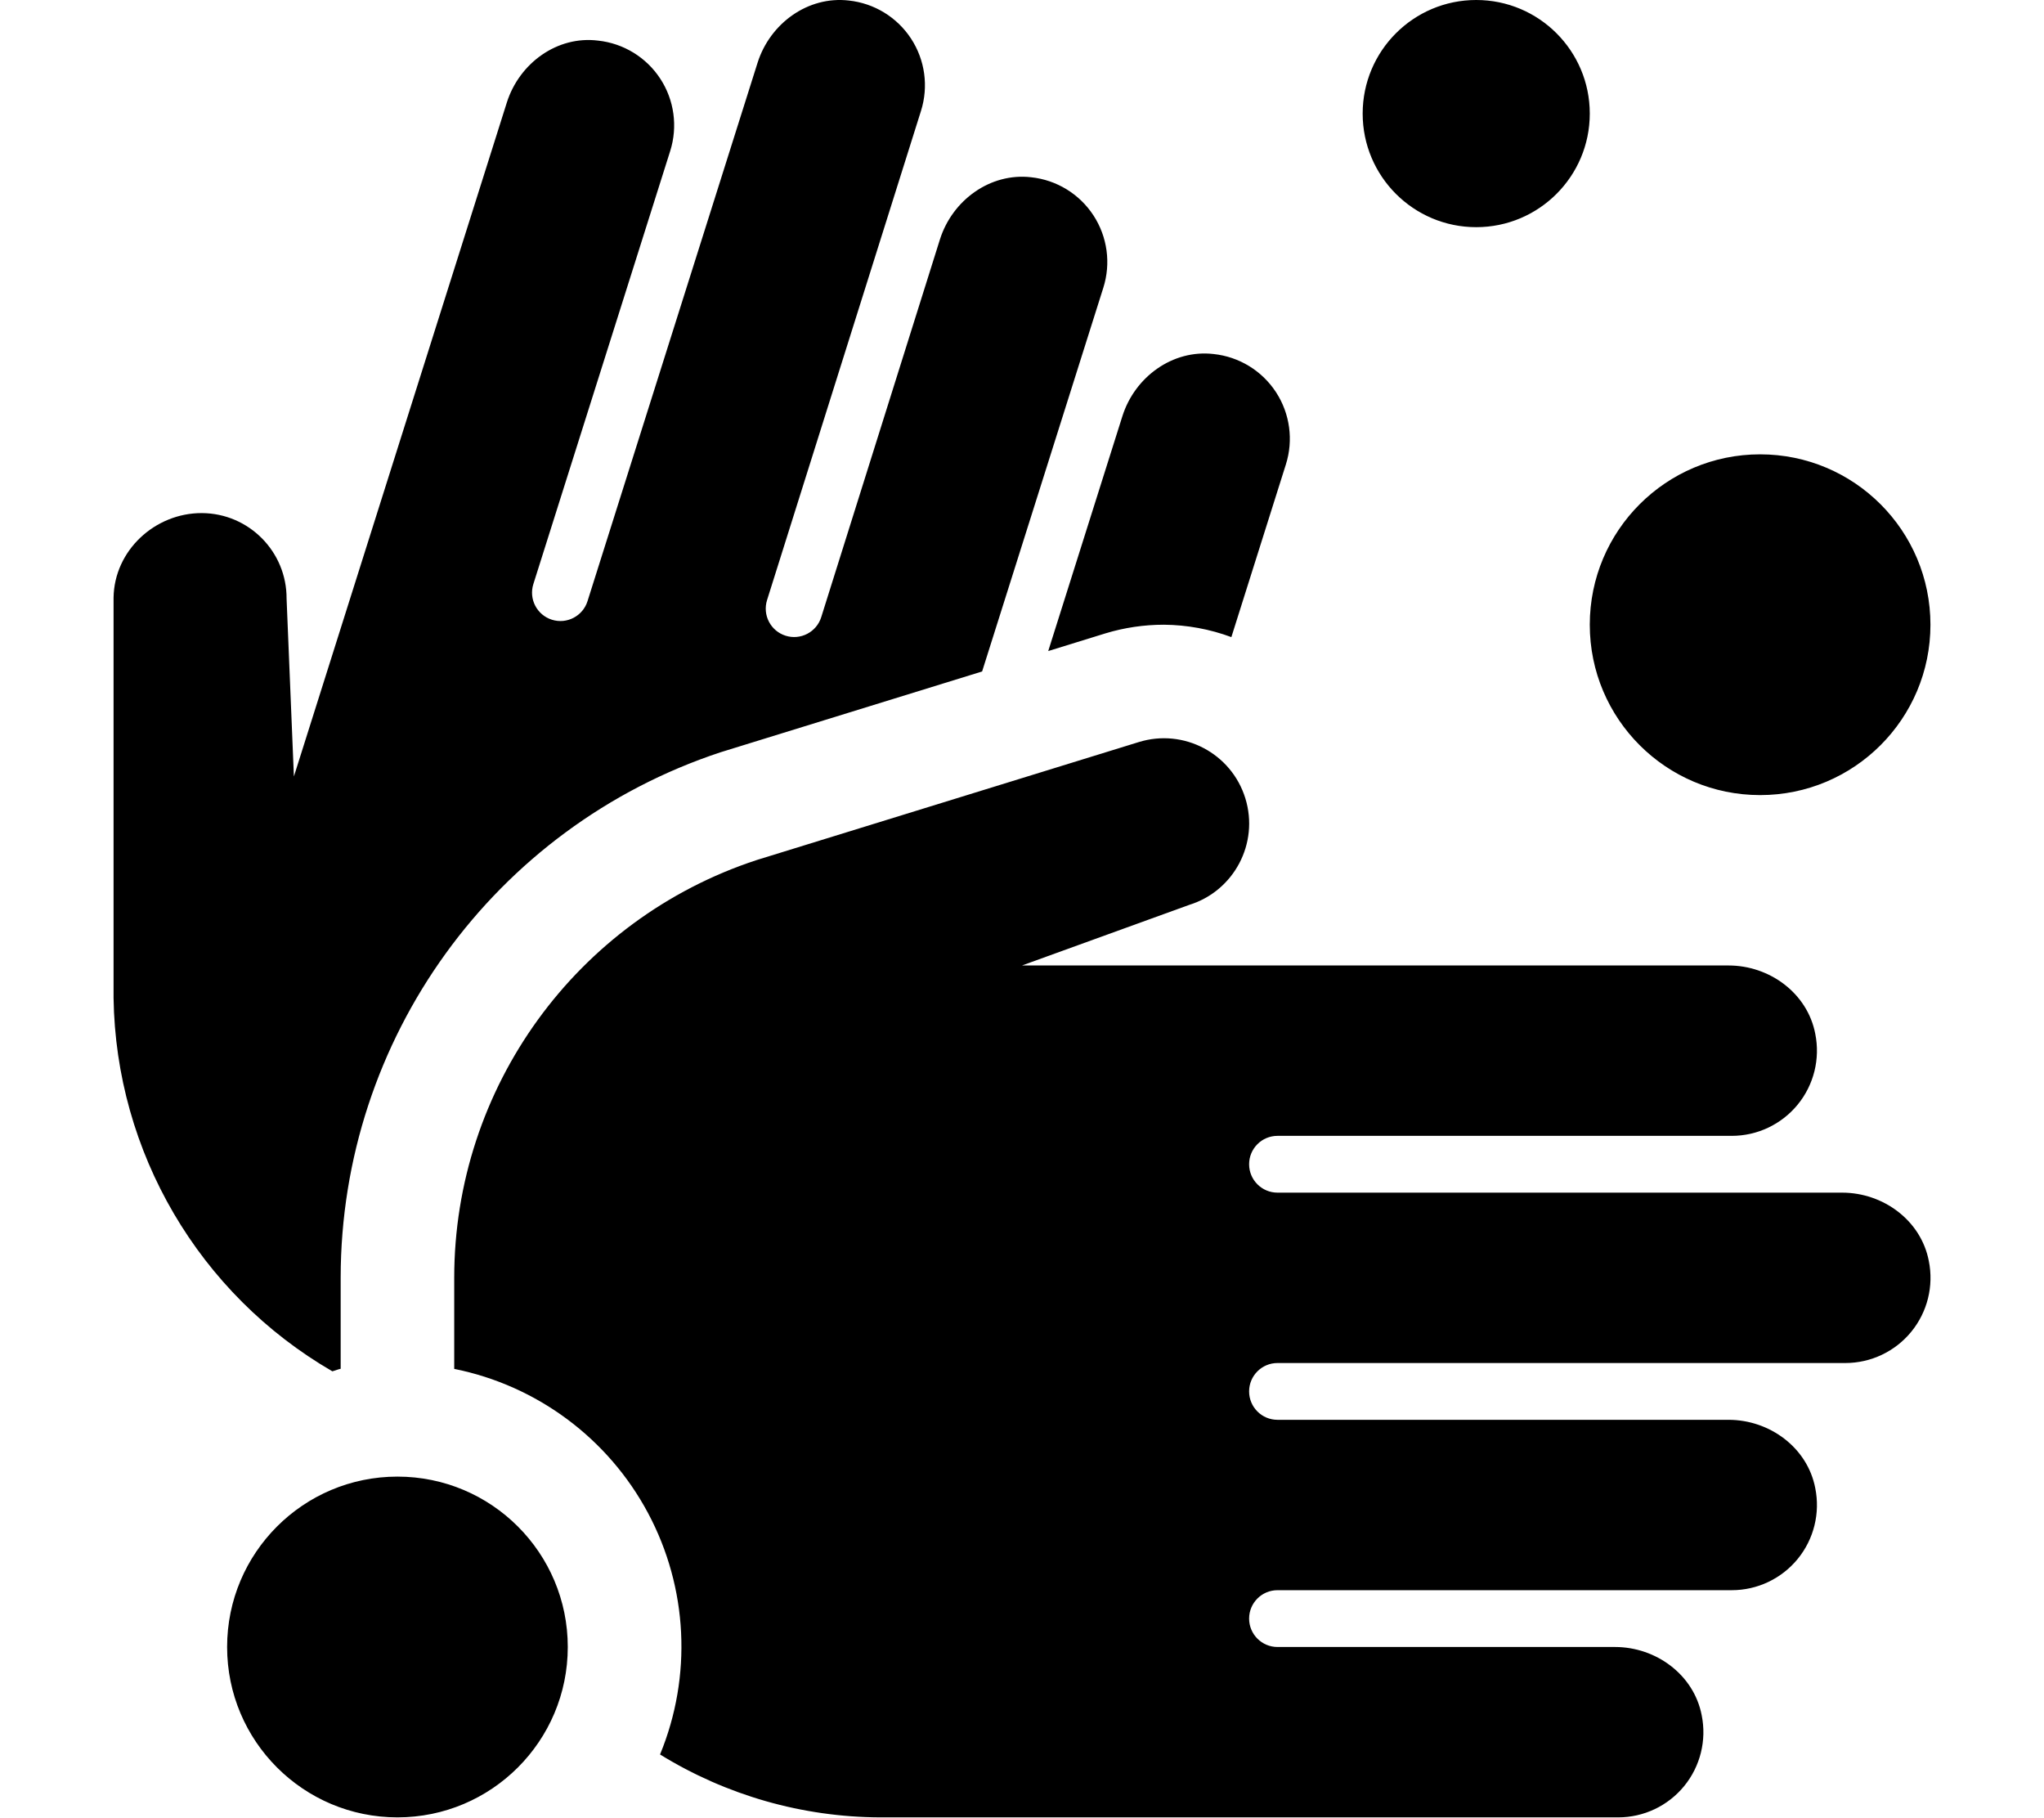
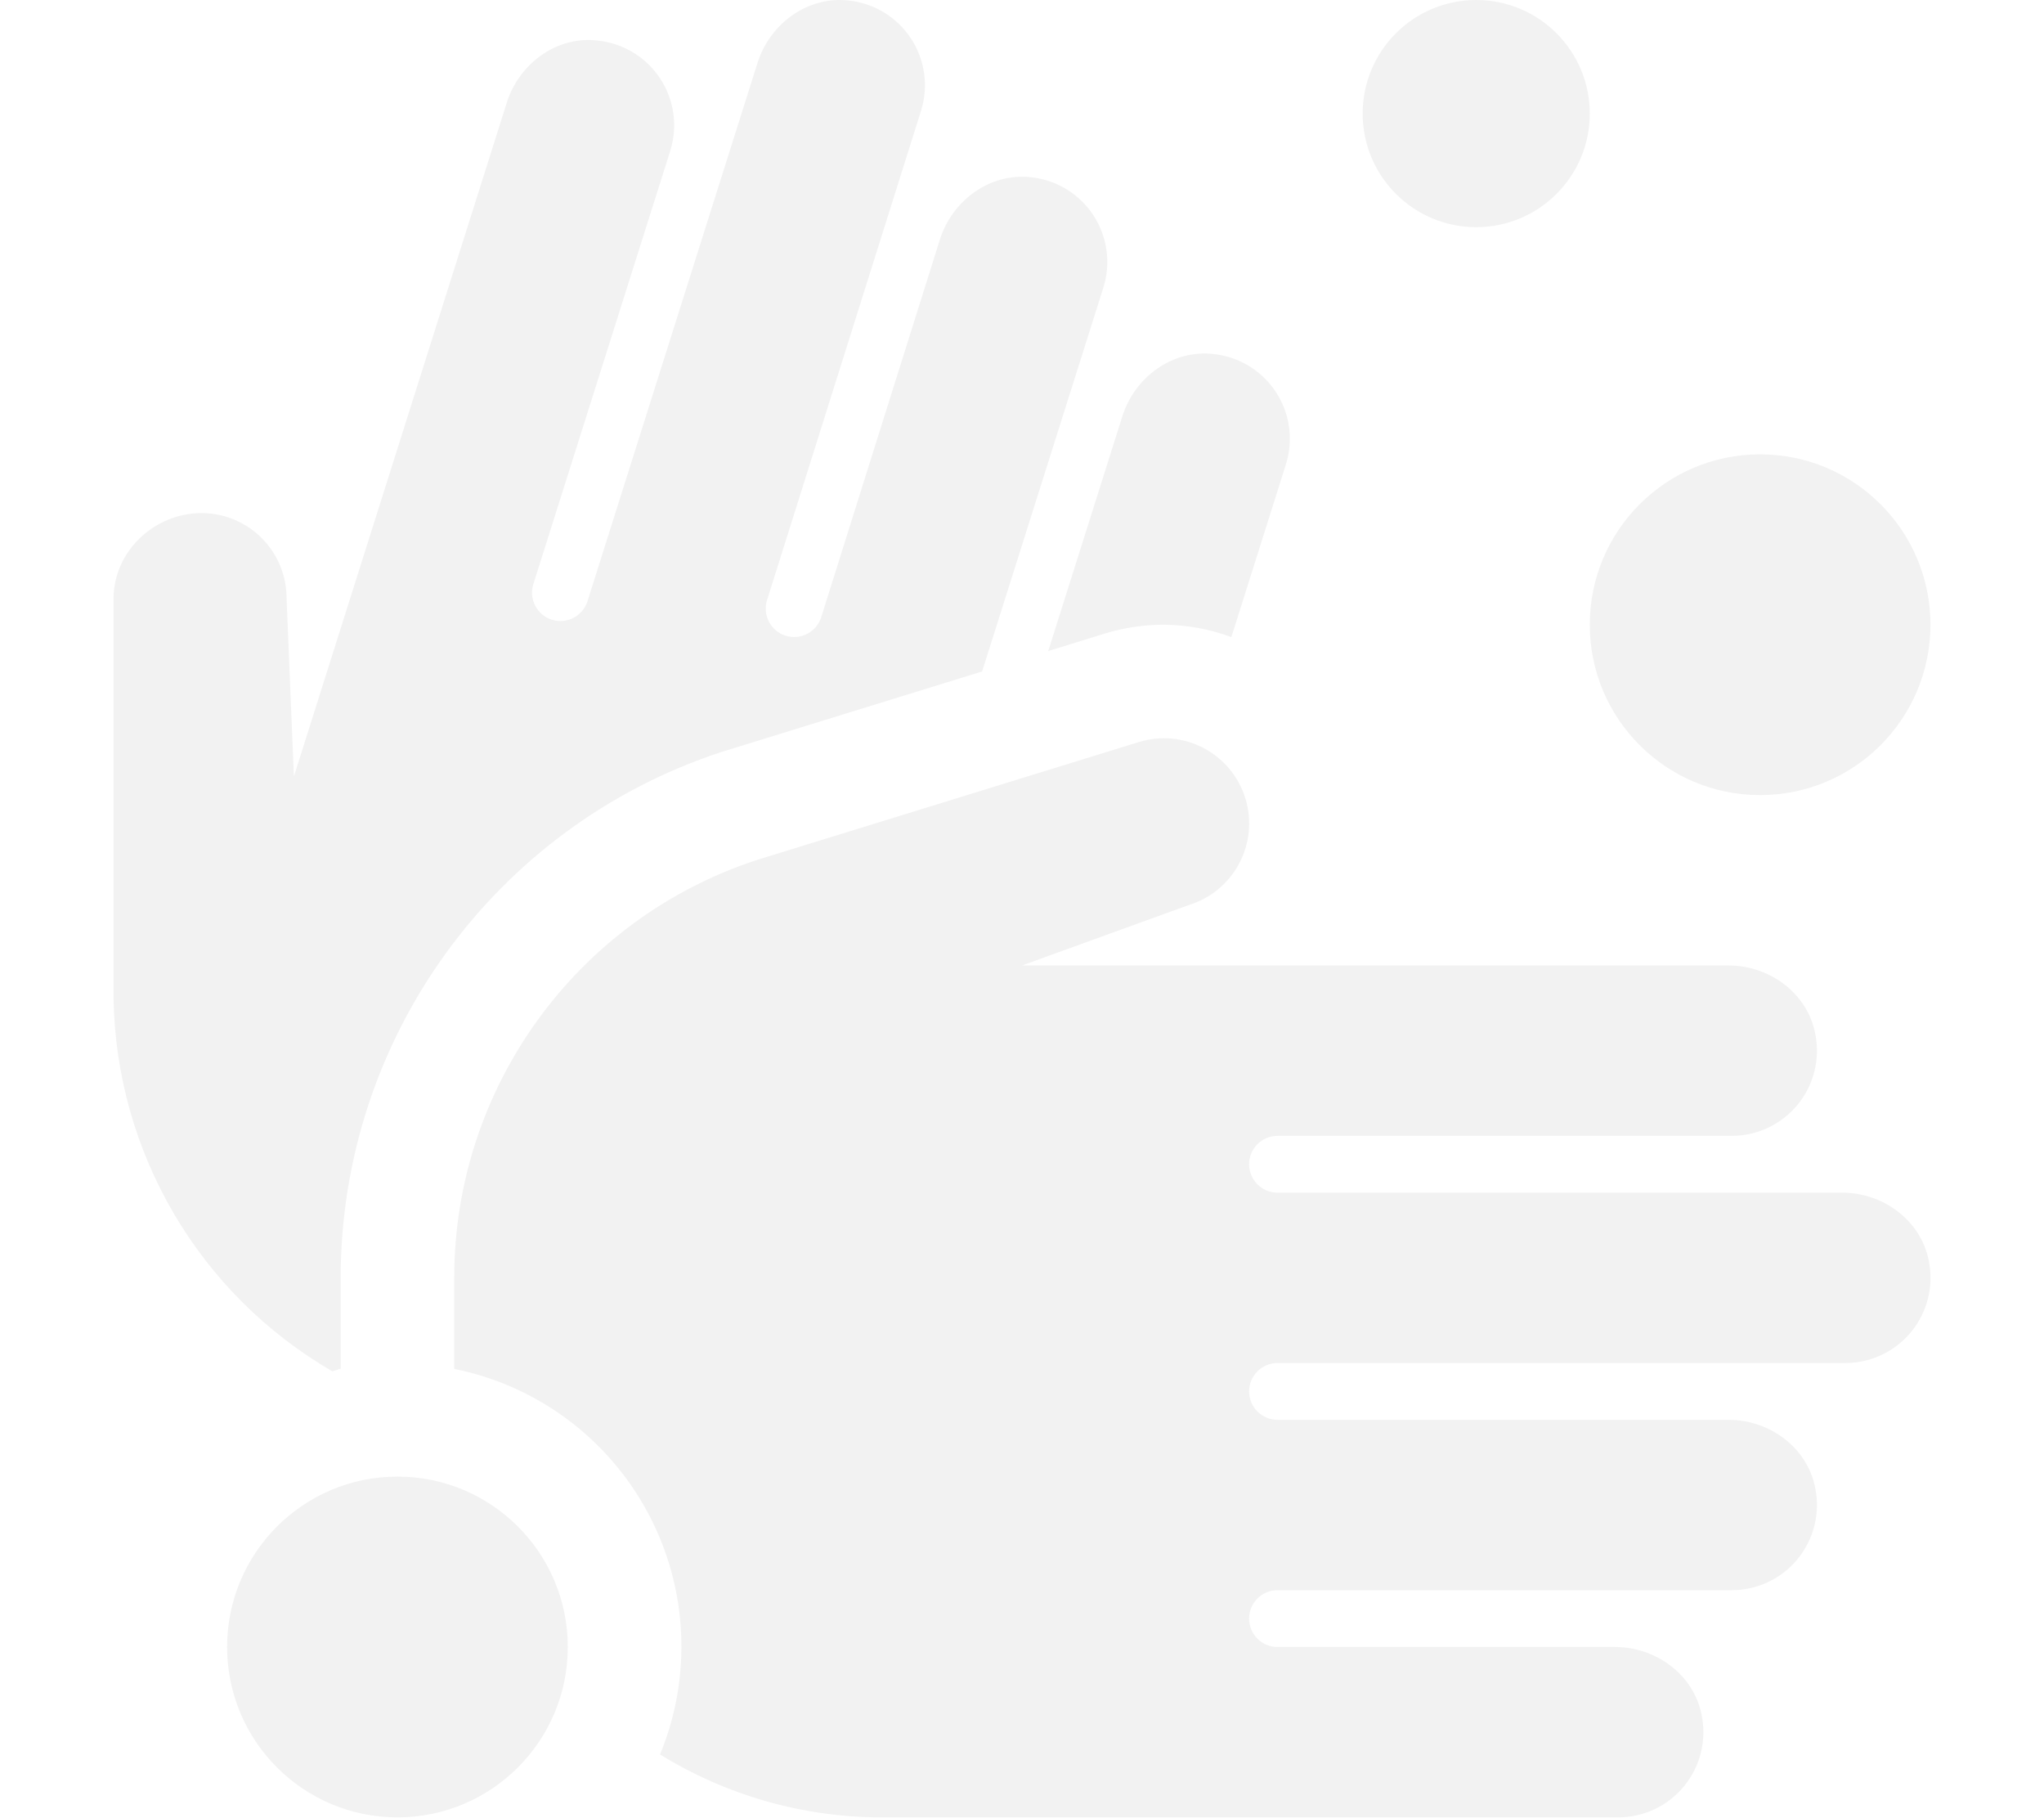
<svg xmlns="http://www.w3.org/2000/svg" aria-hidden="true" focusable="false" data-prefix="fas" data-icon="hands-wash" class="svg-inline--fa fa-hands-wash fa-w-18" role="img" viewBox="0 0 576 512">
-   <path fill="currentColor" d="M496,224a48,48,0,1,0-48-48A48,48,0,0,0,496,224ZM311.47,178.45A56.77,56.77,0,0,1,328,176a56,56,0,0,1,19,3.49l15.35-48.61A24,24,0,0,0,342,99.74c-11.53-1.35-22.21,6.44-25.71,17.51l-20.9,66.17ZM93.65,386.33c.8-.19,1.54-.54,2.35-.71V359.93a156,156,0,0,1,107.06-148l73.7-22.76L310.92,81.05a24,24,0,0,0-20.33-31.11c-11.53-1.34-22.22,6.45-25.72,17.52L231.42,173.88a8,8,0,0,1-15.26-4.83L259.53,31.26A24,24,0,0,0,239.2.15C227.67-1.19,217,6.6,213.49,17.66L165.56,169.37a8,8,0,1,1-15.26-4.82l38.56-122a24,24,0,0,0-20.33-31.11C157,10,146.32,17.83,142.82,28.9l-60,189.85L80.76,168.7A24,24,0,0,0,56.9,144.55c-13.23-.05-24.72,10.54-24.9,23.86V281.14A123.69,123.69,0,0,0,93.65,386.33ZM519.1,336H360a8,8,0,0,1,0-16H488a24,24,0,0,0,23.54-28.76C509.35,279.84,498.71,272,487.1,272H288l47.09-17.06a24,24,0,0,0-14.18-45.88L213.19,242.31A123.88,123.88,0,0,0,128,360v25.65a79.78,79.78,0,0,1,58,108.63A118.9,118.9,0,0,0,248,512H456a24,24,0,0,0,23.54-28.76C477.35,471.84,466.71,464,455.1,464H360a8,8,0,0,1,0-16H488a24,24,0,0,0,23.54-28.76C509.35,407.84,498.71,400,487.1,400H360a8,8,0,0,1,0-16H520a24,24,0,0,0,23.54-28.76C541.35,343.84,530.71,336,519.1,336ZM416,64a32,32,0,1,0-32-32A32,32,0,0,0,416,64ZM112,416a48,48,0,1,0,48,48A48,48,0,0,0,112,416Z" />
+   <path fill="#F2F2F2" d="M496,224a48,48,0,1,0-48-48A48,48,0,0,0,496,224ZM311.47,178.45A56.77,56.77,0,0,1,328,176a56,56,0,0,1,19,3.49l15.35-48.61A24,24,0,0,0,342,99.74c-11.53-1.35-22.21,6.44-25.71,17.51l-20.9,66.17ZM93.65,386.33c.8-.19,1.54-.54,2.35-.71V359.93a156,156,0,0,1,107.06-148l73.7-22.76L310.92,81.05a24,24,0,0,0-20.33-31.11c-11.53-1.34-22.22,6.45-25.72,17.52L231.42,173.88a8,8,0,0,1-15.26-4.83L259.53,31.26A24,24,0,0,0,239.2.15C227.67-1.19,217,6.6,213.49,17.66L165.56,169.37a8,8,0,1,1-15.26-4.82l38.56-122a24,24,0,0,0-20.33-31.11C157,10,146.32,17.83,142.82,28.9l-60,189.85L80.76,168.7A24,24,0,0,0,56.9,144.55c-13.23-.05-24.72,10.54-24.9,23.86V281.14A123.69,123.69,0,0,0,93.65,386.33ZM519.1,336H360a8,8,0,0,1,0-16H488a24,24,0,0,0,23.54-28.76C509.35,279.84,498.71,272,487.1,272H288l47.09-17.06a24,24,0,0,0-14.18-45.88L213.19,242.31A123.88,123.88,0,0,0,128,360v25.65a79.78,79.78,0,0,1,58,108.63A118.9,118.9,0,0,0,248,512H456a24,24,0,0,0,23.54-28.76C477.35,471.84,466.71,464,455.1,464H360a8,8,0,0,1,0-16H488a24,24,0,0,0,23.54-28.76C509.35,407.84,498.71,400,487.1,400H360a8,8,0,0,1,0-16H520a24,24,0,0,0,23.54-28.76C541.35,343.84,530.71,336,519.1,336ZM416,64a32,32,0,1,0-32-32A32,32,0,0,0,416,64ZM112,416a48,48,0,1,0,48,48A48,48,0,0,0,112,416Z" />
</svg>
